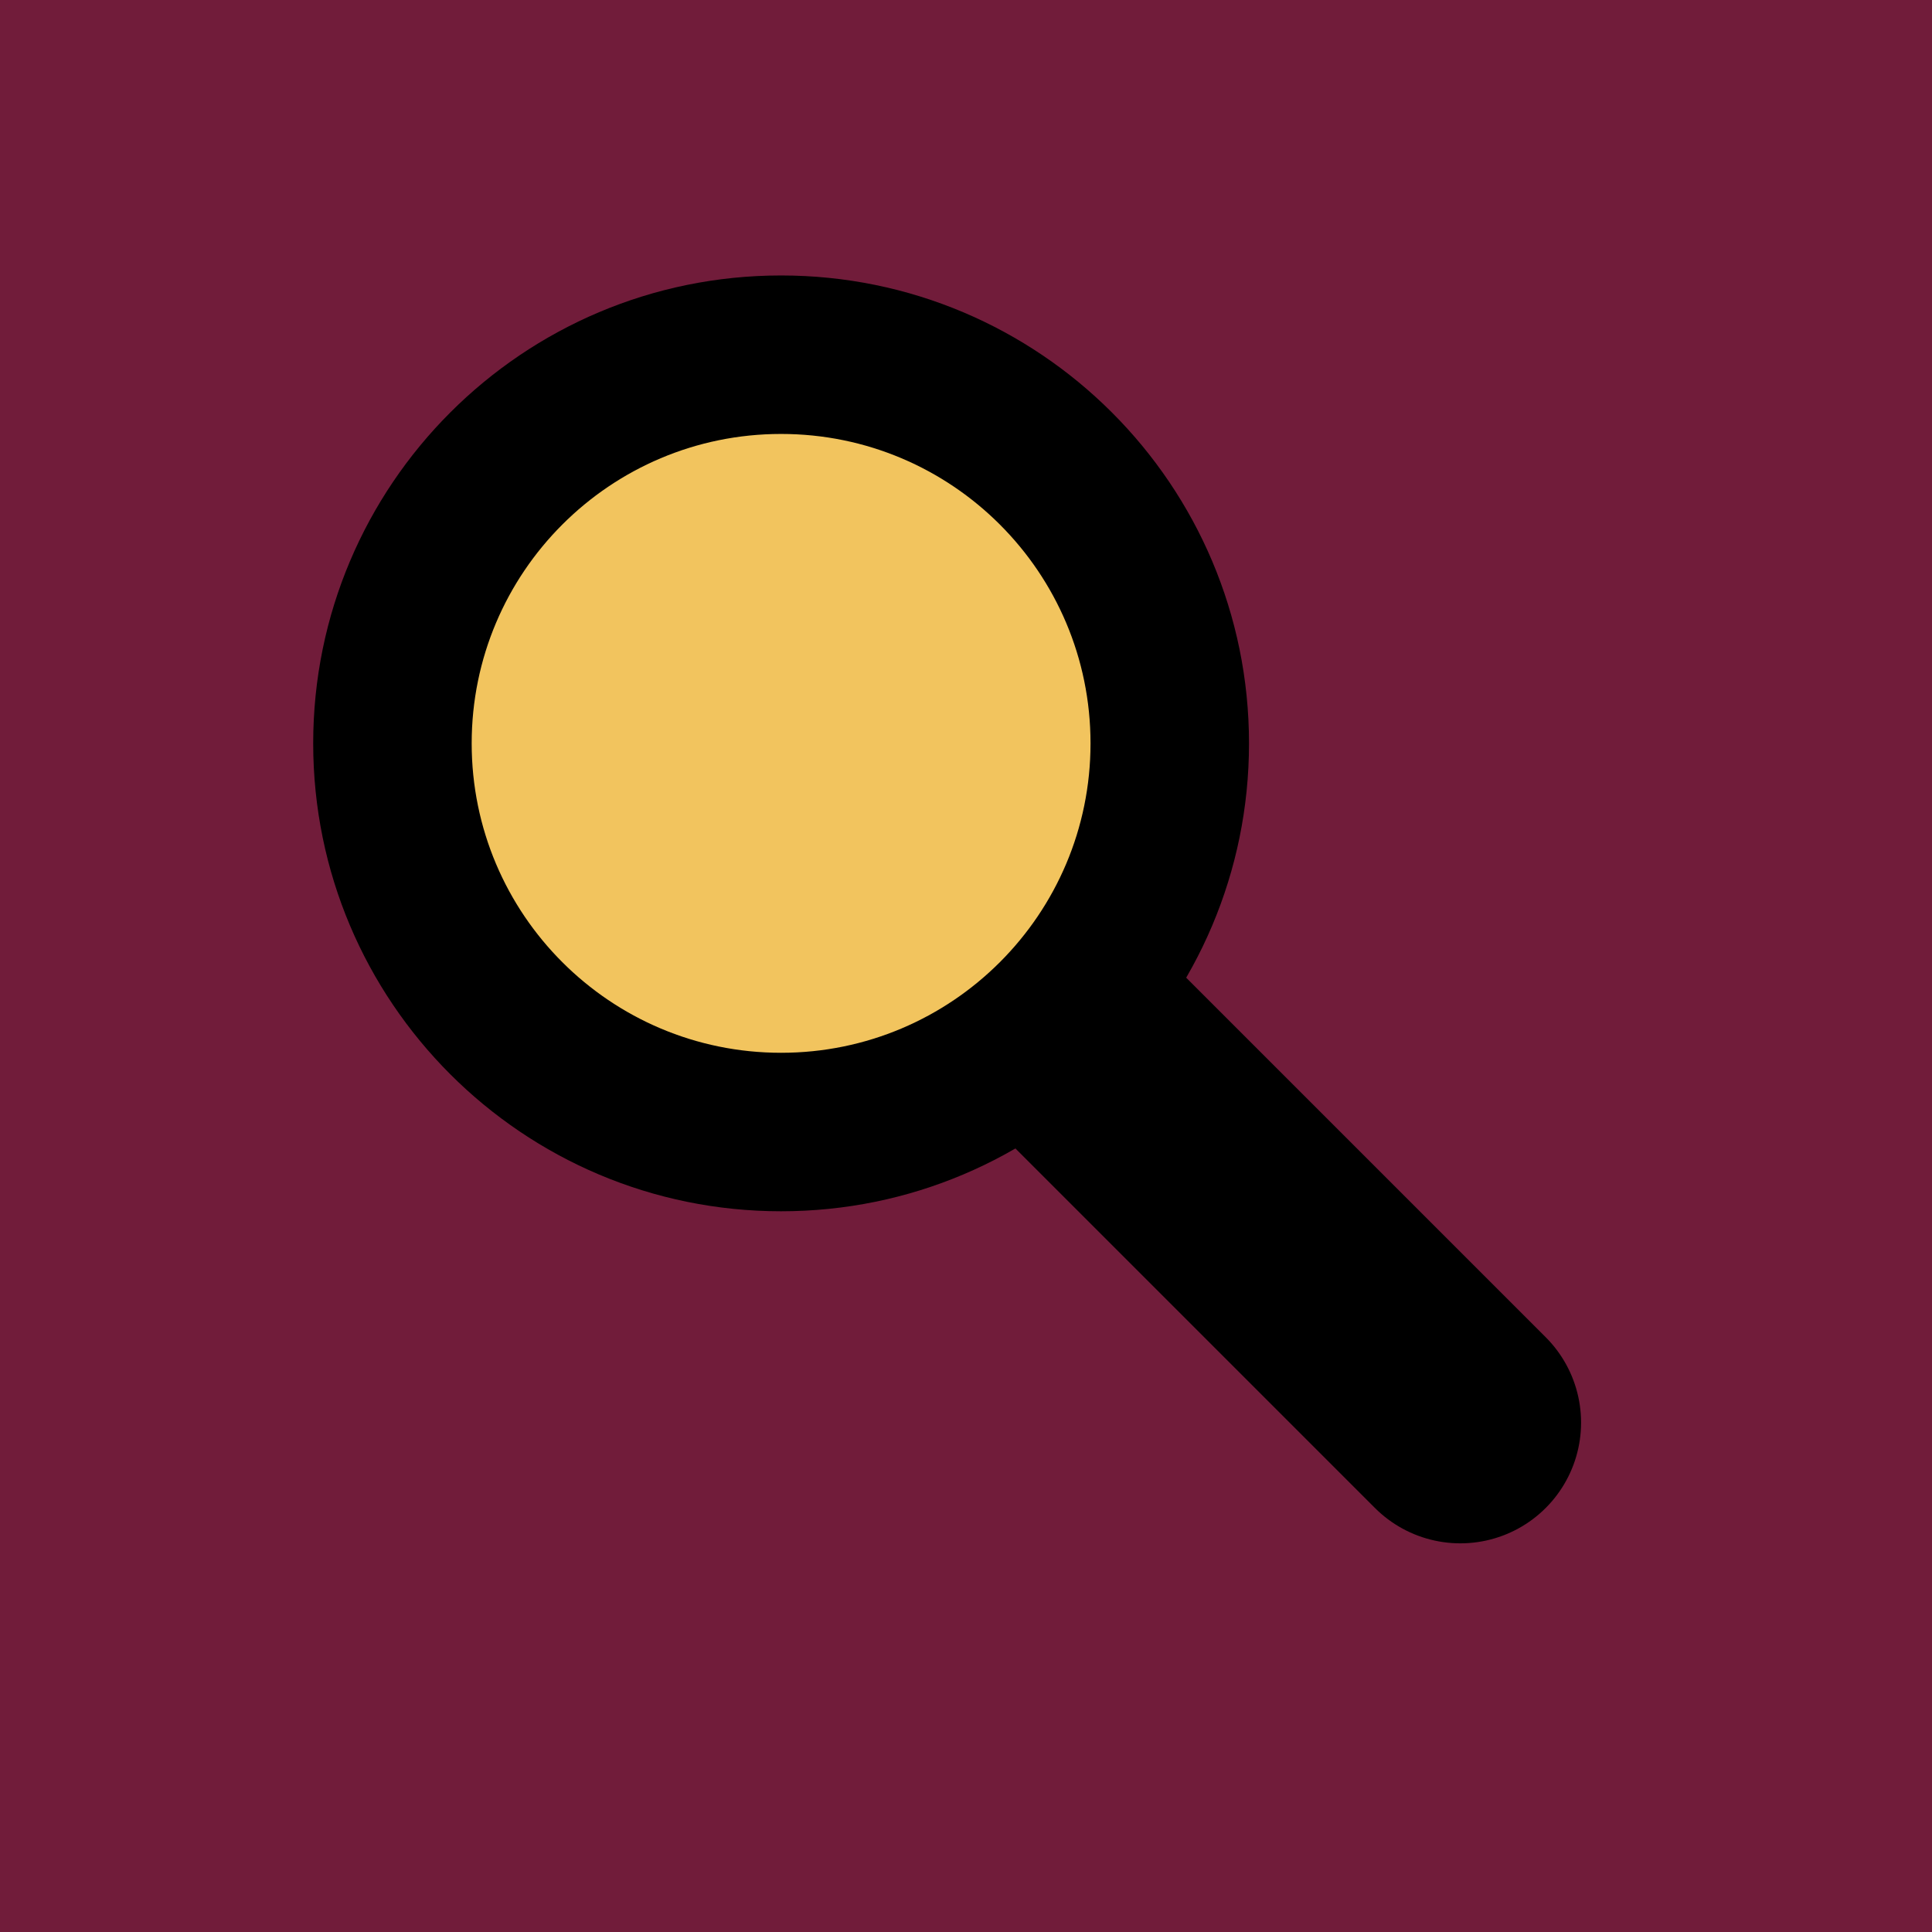
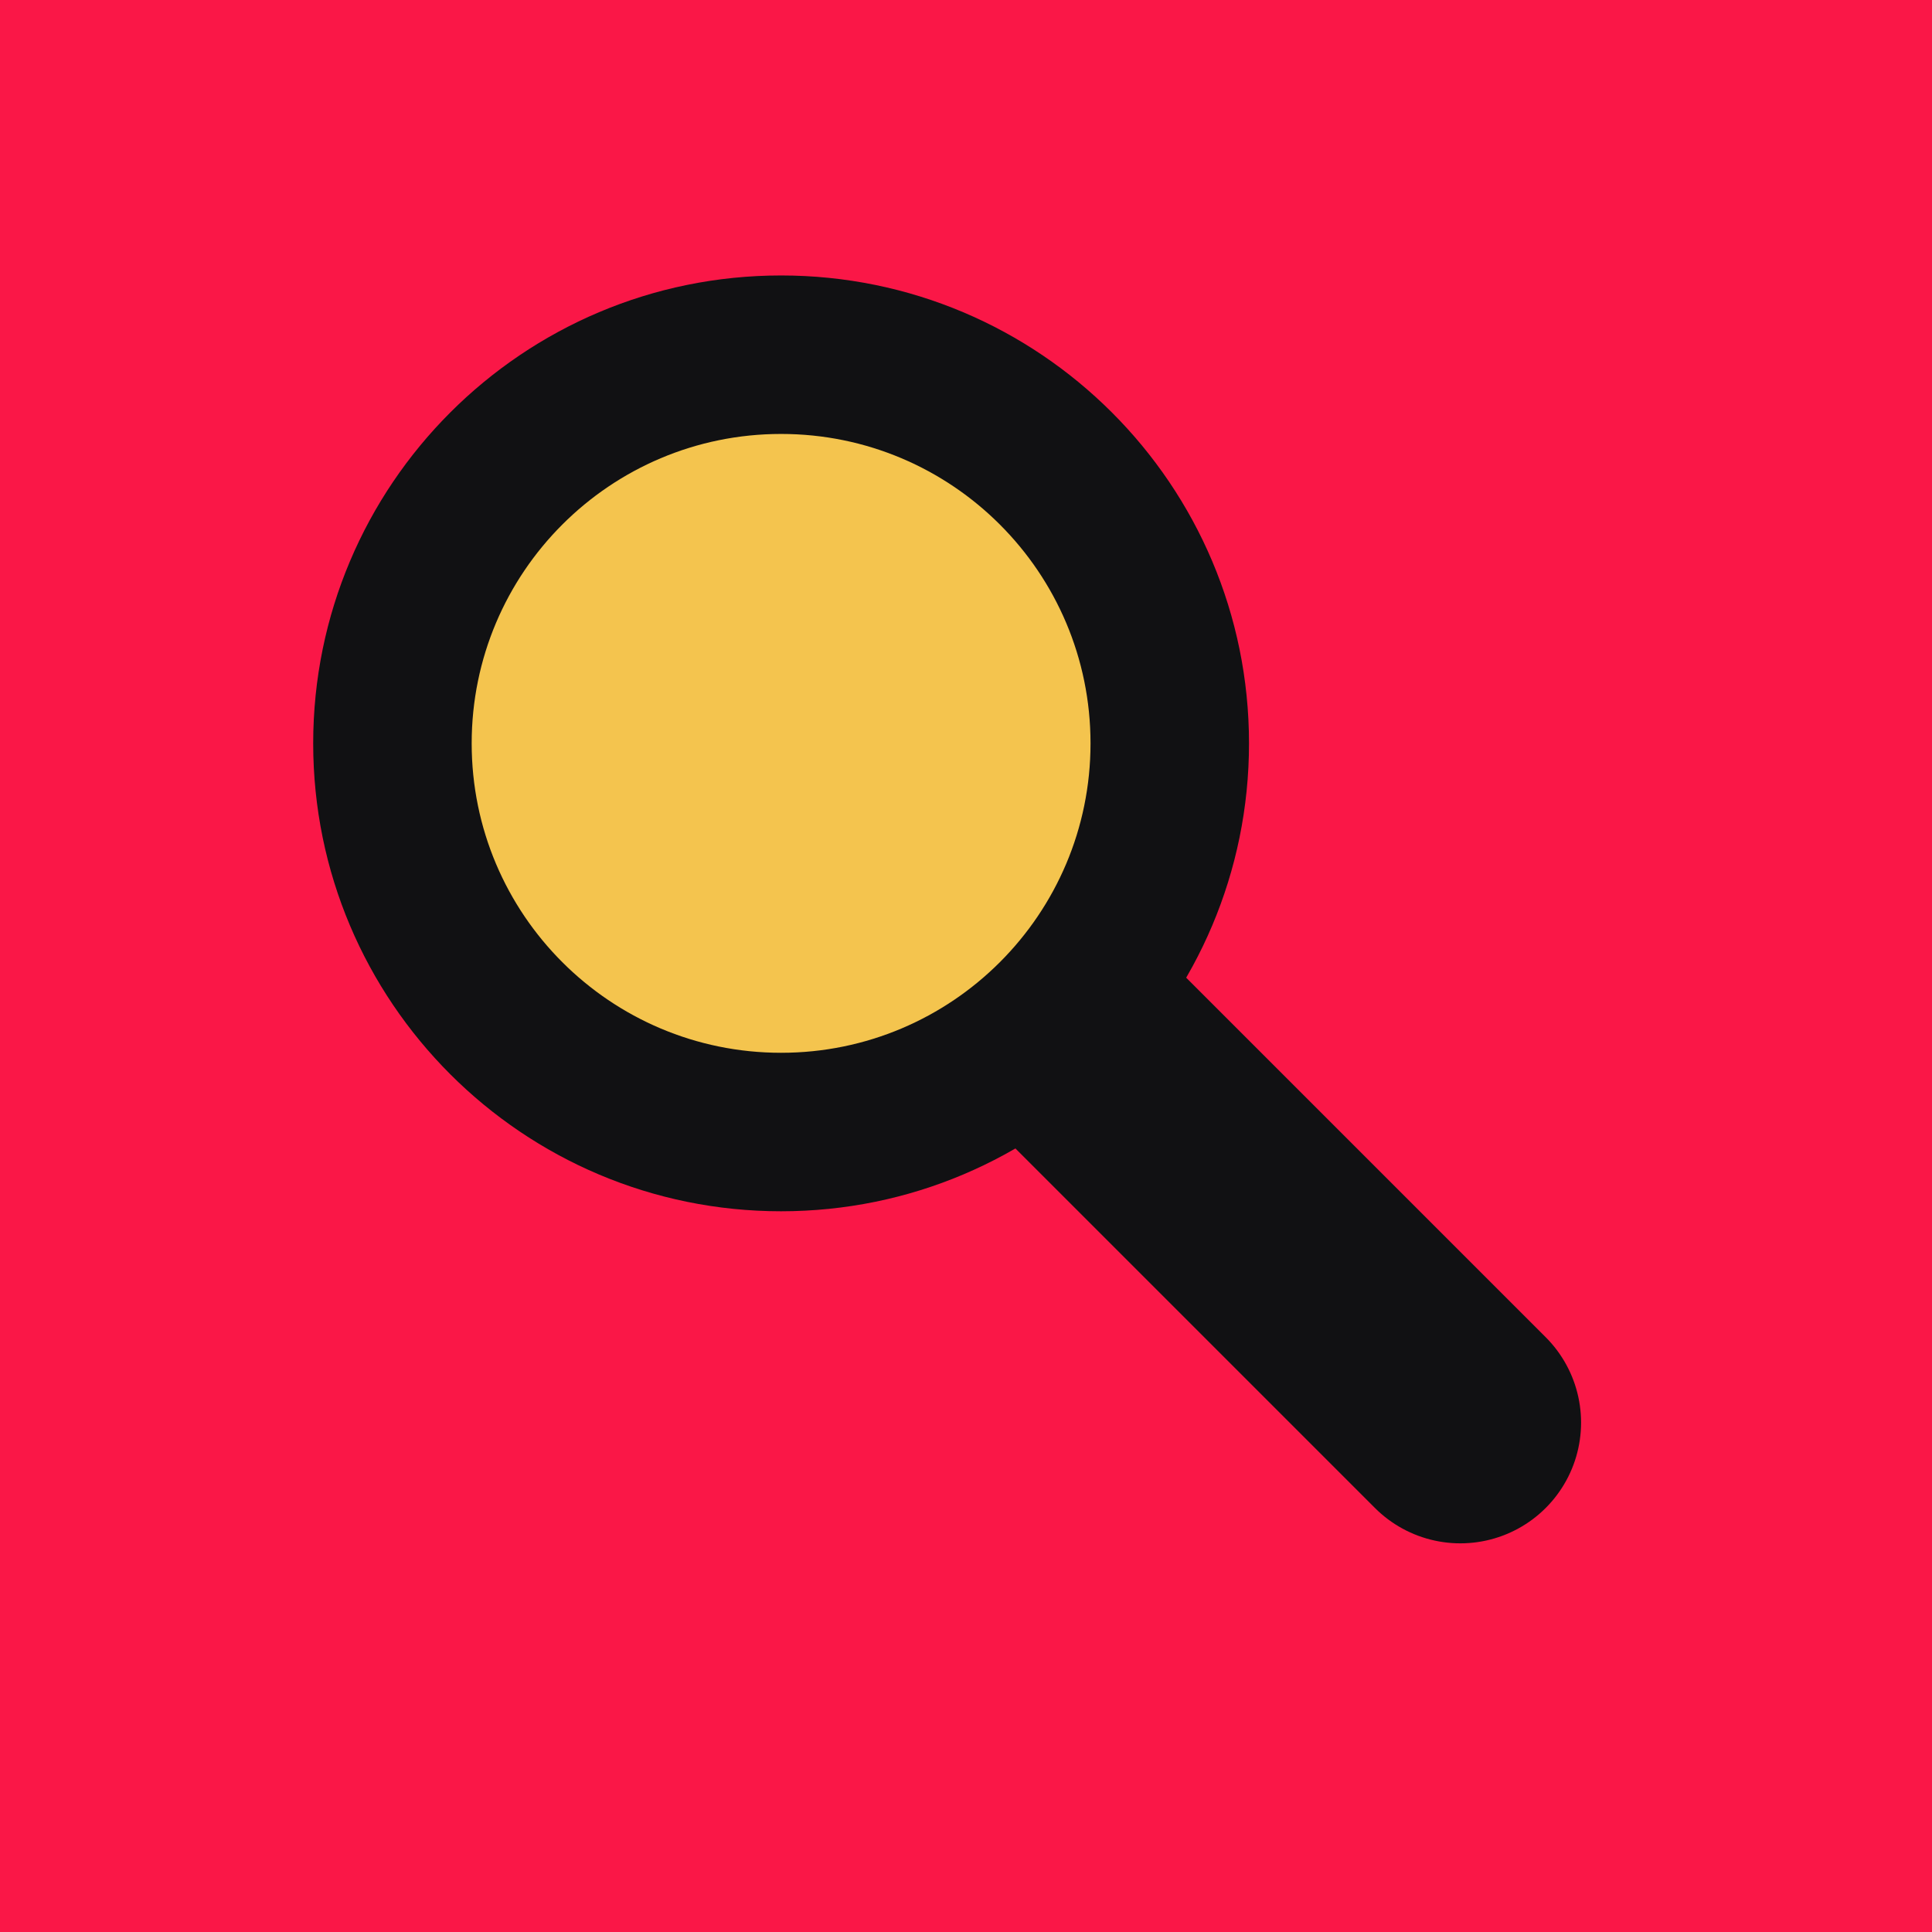
<svg xmlns="http://www.w3.org/2000/svg" viewBox="0 0 1024 1024" role="img" aria-labelledby="strathfind-mark-title strathfind-mark-desc" focusable="false">
-   <rect width="1024" height="1024" fill="#711C3A" />
+   <rect width="1024" height="1024" fill="#FA1747" />
  <g shape-rendering="geometricPrecision">
-     <circle cx="414" cy="394" r="248" fill="#000000" />
-     <path d="M568 548 774 754" fill="none" stroke="#000000" stroke-width="128" stroke-linecap="round" />
-     <circle cx="414" cy="394" r="164" fill="#F2C45E" />
+     <circle cx="414" cy="394" r="248" fill="#111113" />
+     <path d="M568 548 774 754" fill="none" stroke="#111113" stroke-width="128" stroke-linecap="round" />
+     <circle cx="414" cy="394" r="164" fill="#F4C44E" />
  </g>
</svg>
